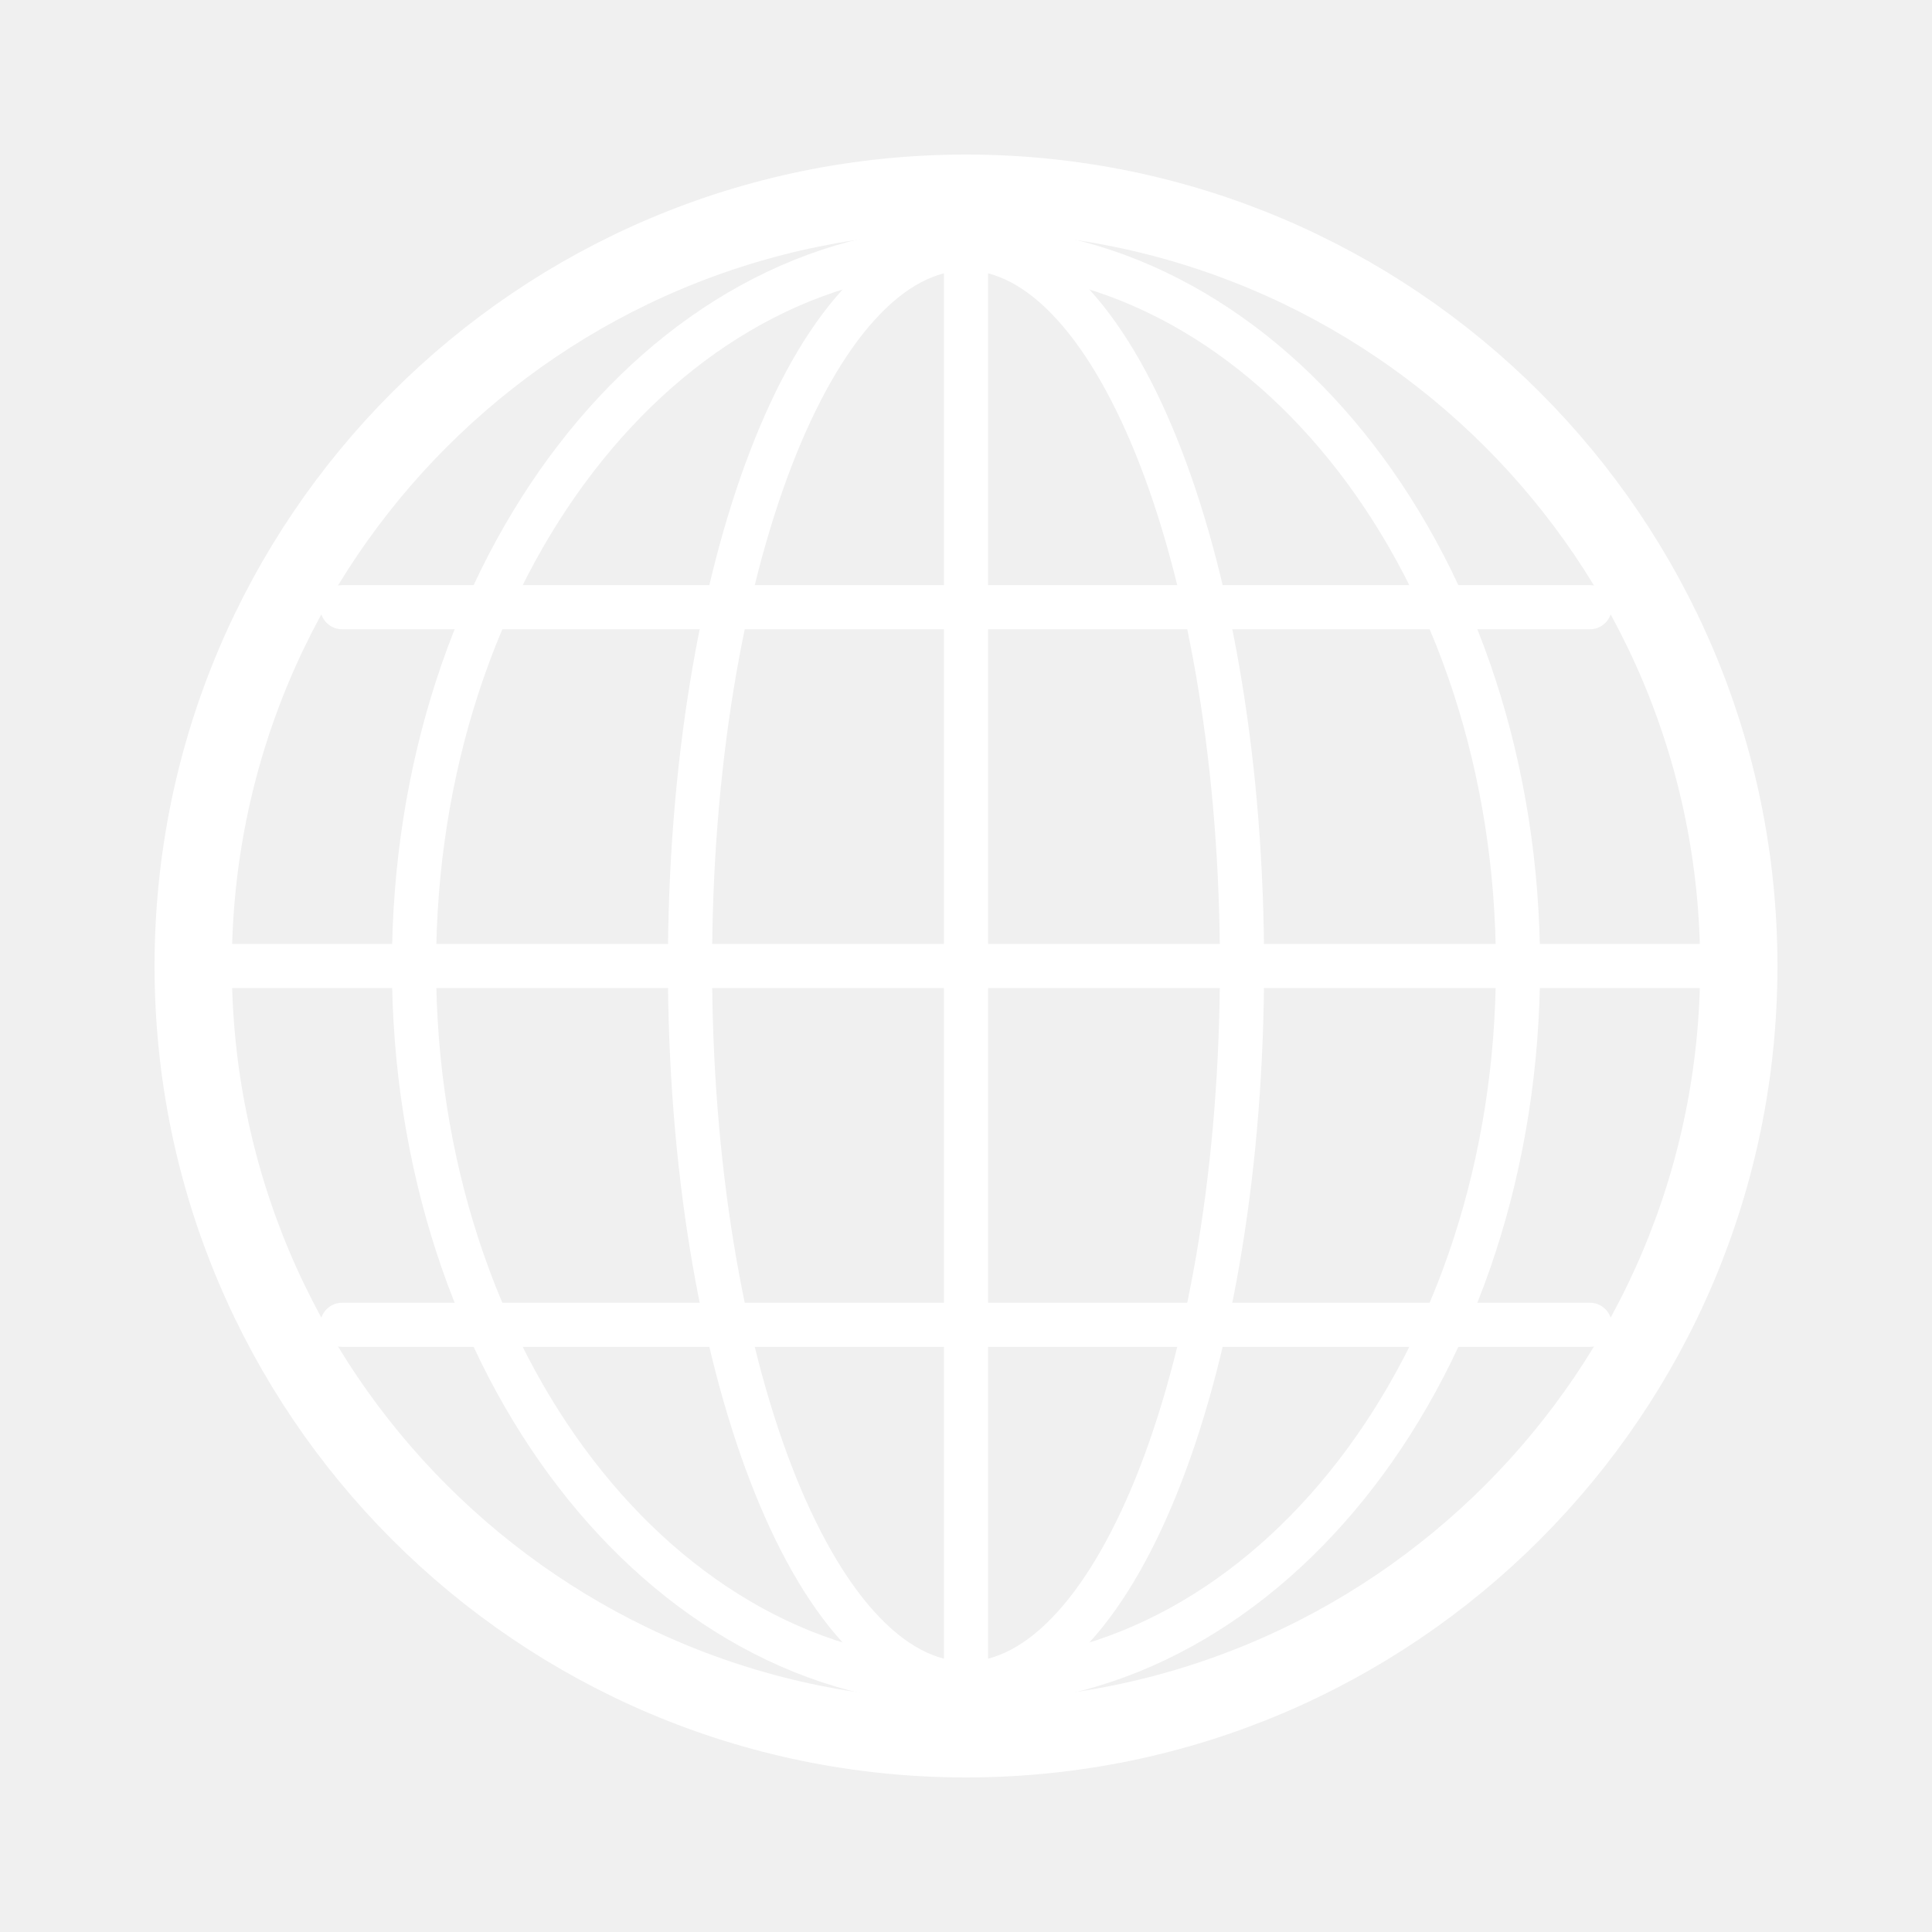
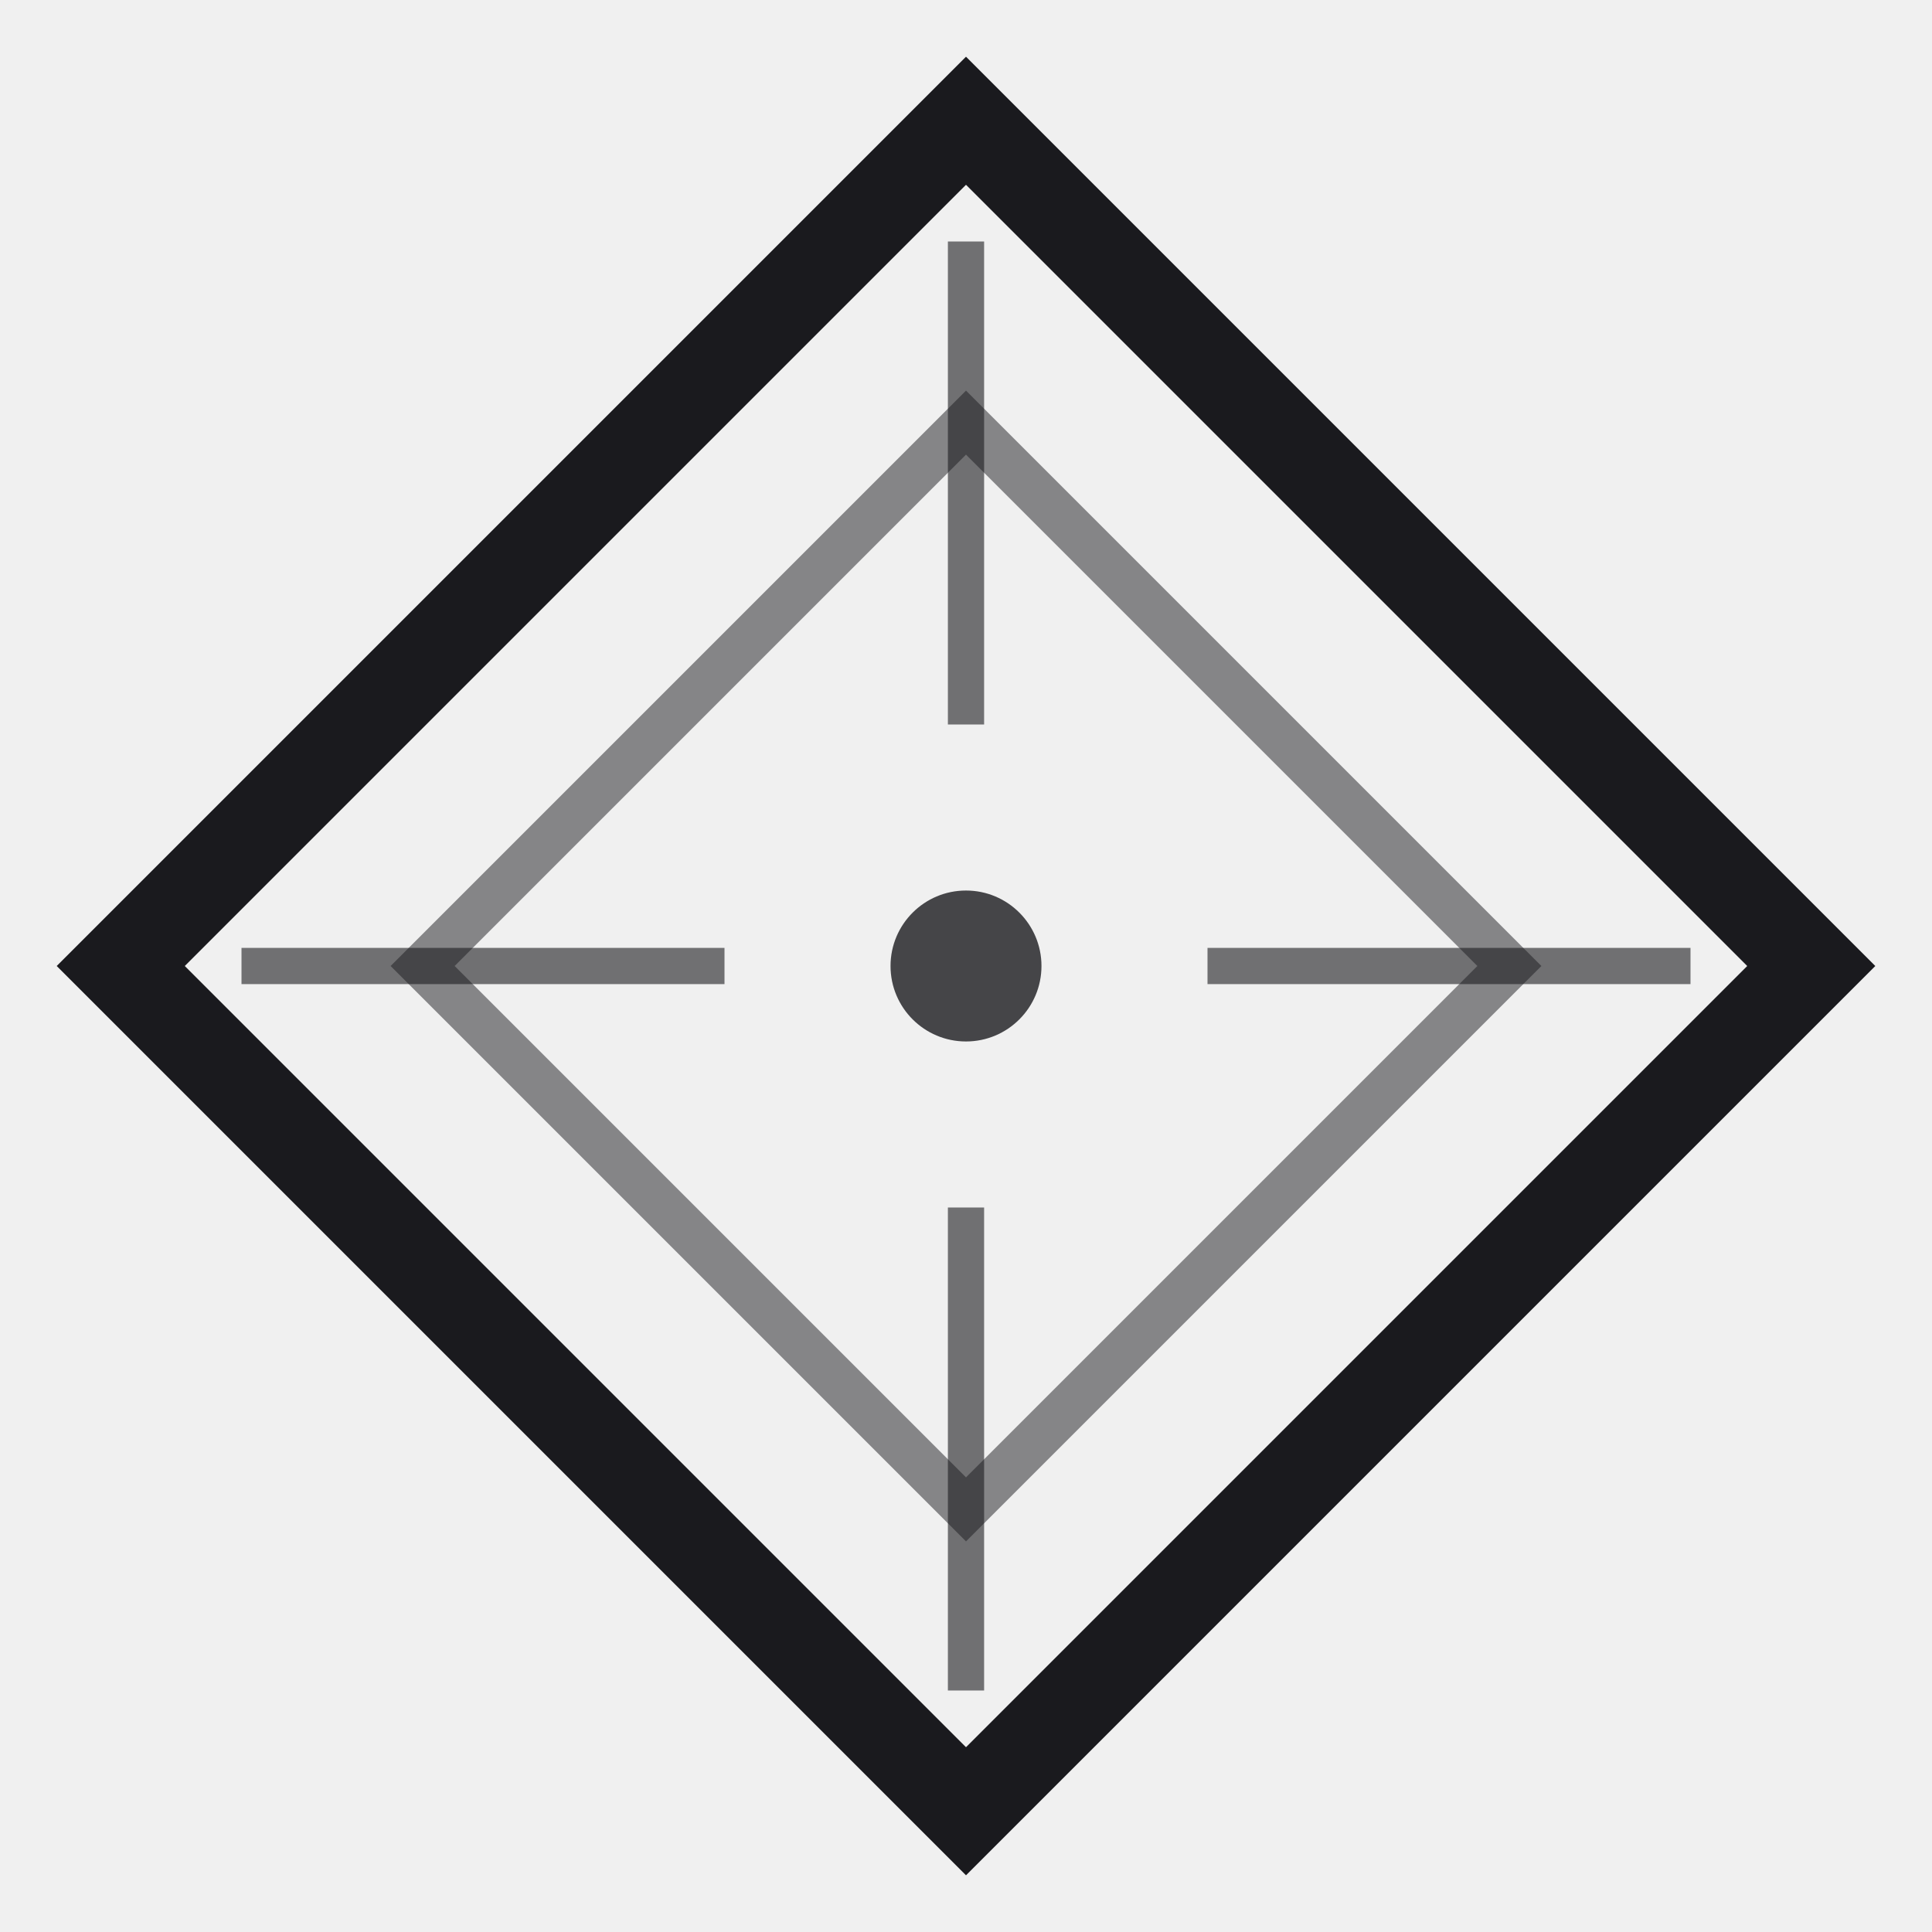
- <svg xmlns="http://www.w3.org/2000/svg" viewBox="0 0 350 350">
-   <circle cx="175" cy="175" r="140" fill="none" stroke="#ffffff" stroke-width="14" />
-   <g fill="none" stroke="#ffffff" stroke-width="8" stroke-linecap="round">
-     <line x1="35" y1="175" x2="315" y2="175" />
-     <line x1="62" y1="110" x2="288" y2="110" />
-     <line x1="62" y1="240" x2="288" y2="240" />
-     <ellipse cx="175" cy="175" rx="50" ry="130" />
-     <ellipse cx="175" cy="175" rx="100" ry="130" />
-     <line x1="175" y1="45" x2="175" y2="305" />
-   </g>
+ <svg xmlns="http://www.w3.org/2000/svg" viewBox="0 0 64 64">
+   <polygon points="32,4 60,32 32,60 4,32" fill="none" stroke="#1a1a1e" stroke-width="3" stroke-linejoin="miter" />
+   <polygon points="32,14 50,32 32,50 14,32" fill="none" stroke="#1a1a1e" stroke-width="1.5" stroke-linejoin="miter" opacity="0.5" />
+   <line x1="32" y1="8" x2="32" y2="24" stroke="#1a1a1e" stroke-width="1.2" opacity="0.6" />
+   <line x1="32" y1="40" x2="32" y2="56" stroke="#1a1a1e" stroke-width="1.2" opacity="0.6" />
+   <line x1="8" y1="32" x2="24" y2="32" stroke="#1a1a1e" stroke-width="1.2" opacity="0.6" />
+   <line x1="40" y1="32" x2="56" y2="32" stroke="#1a1a1e" stroke-width="1.2" opacity="0.6" />
+   <circle cx="32" cy="32" r="2.5" fill="#1a1a1e" opacity="0.8" />
</svg>
